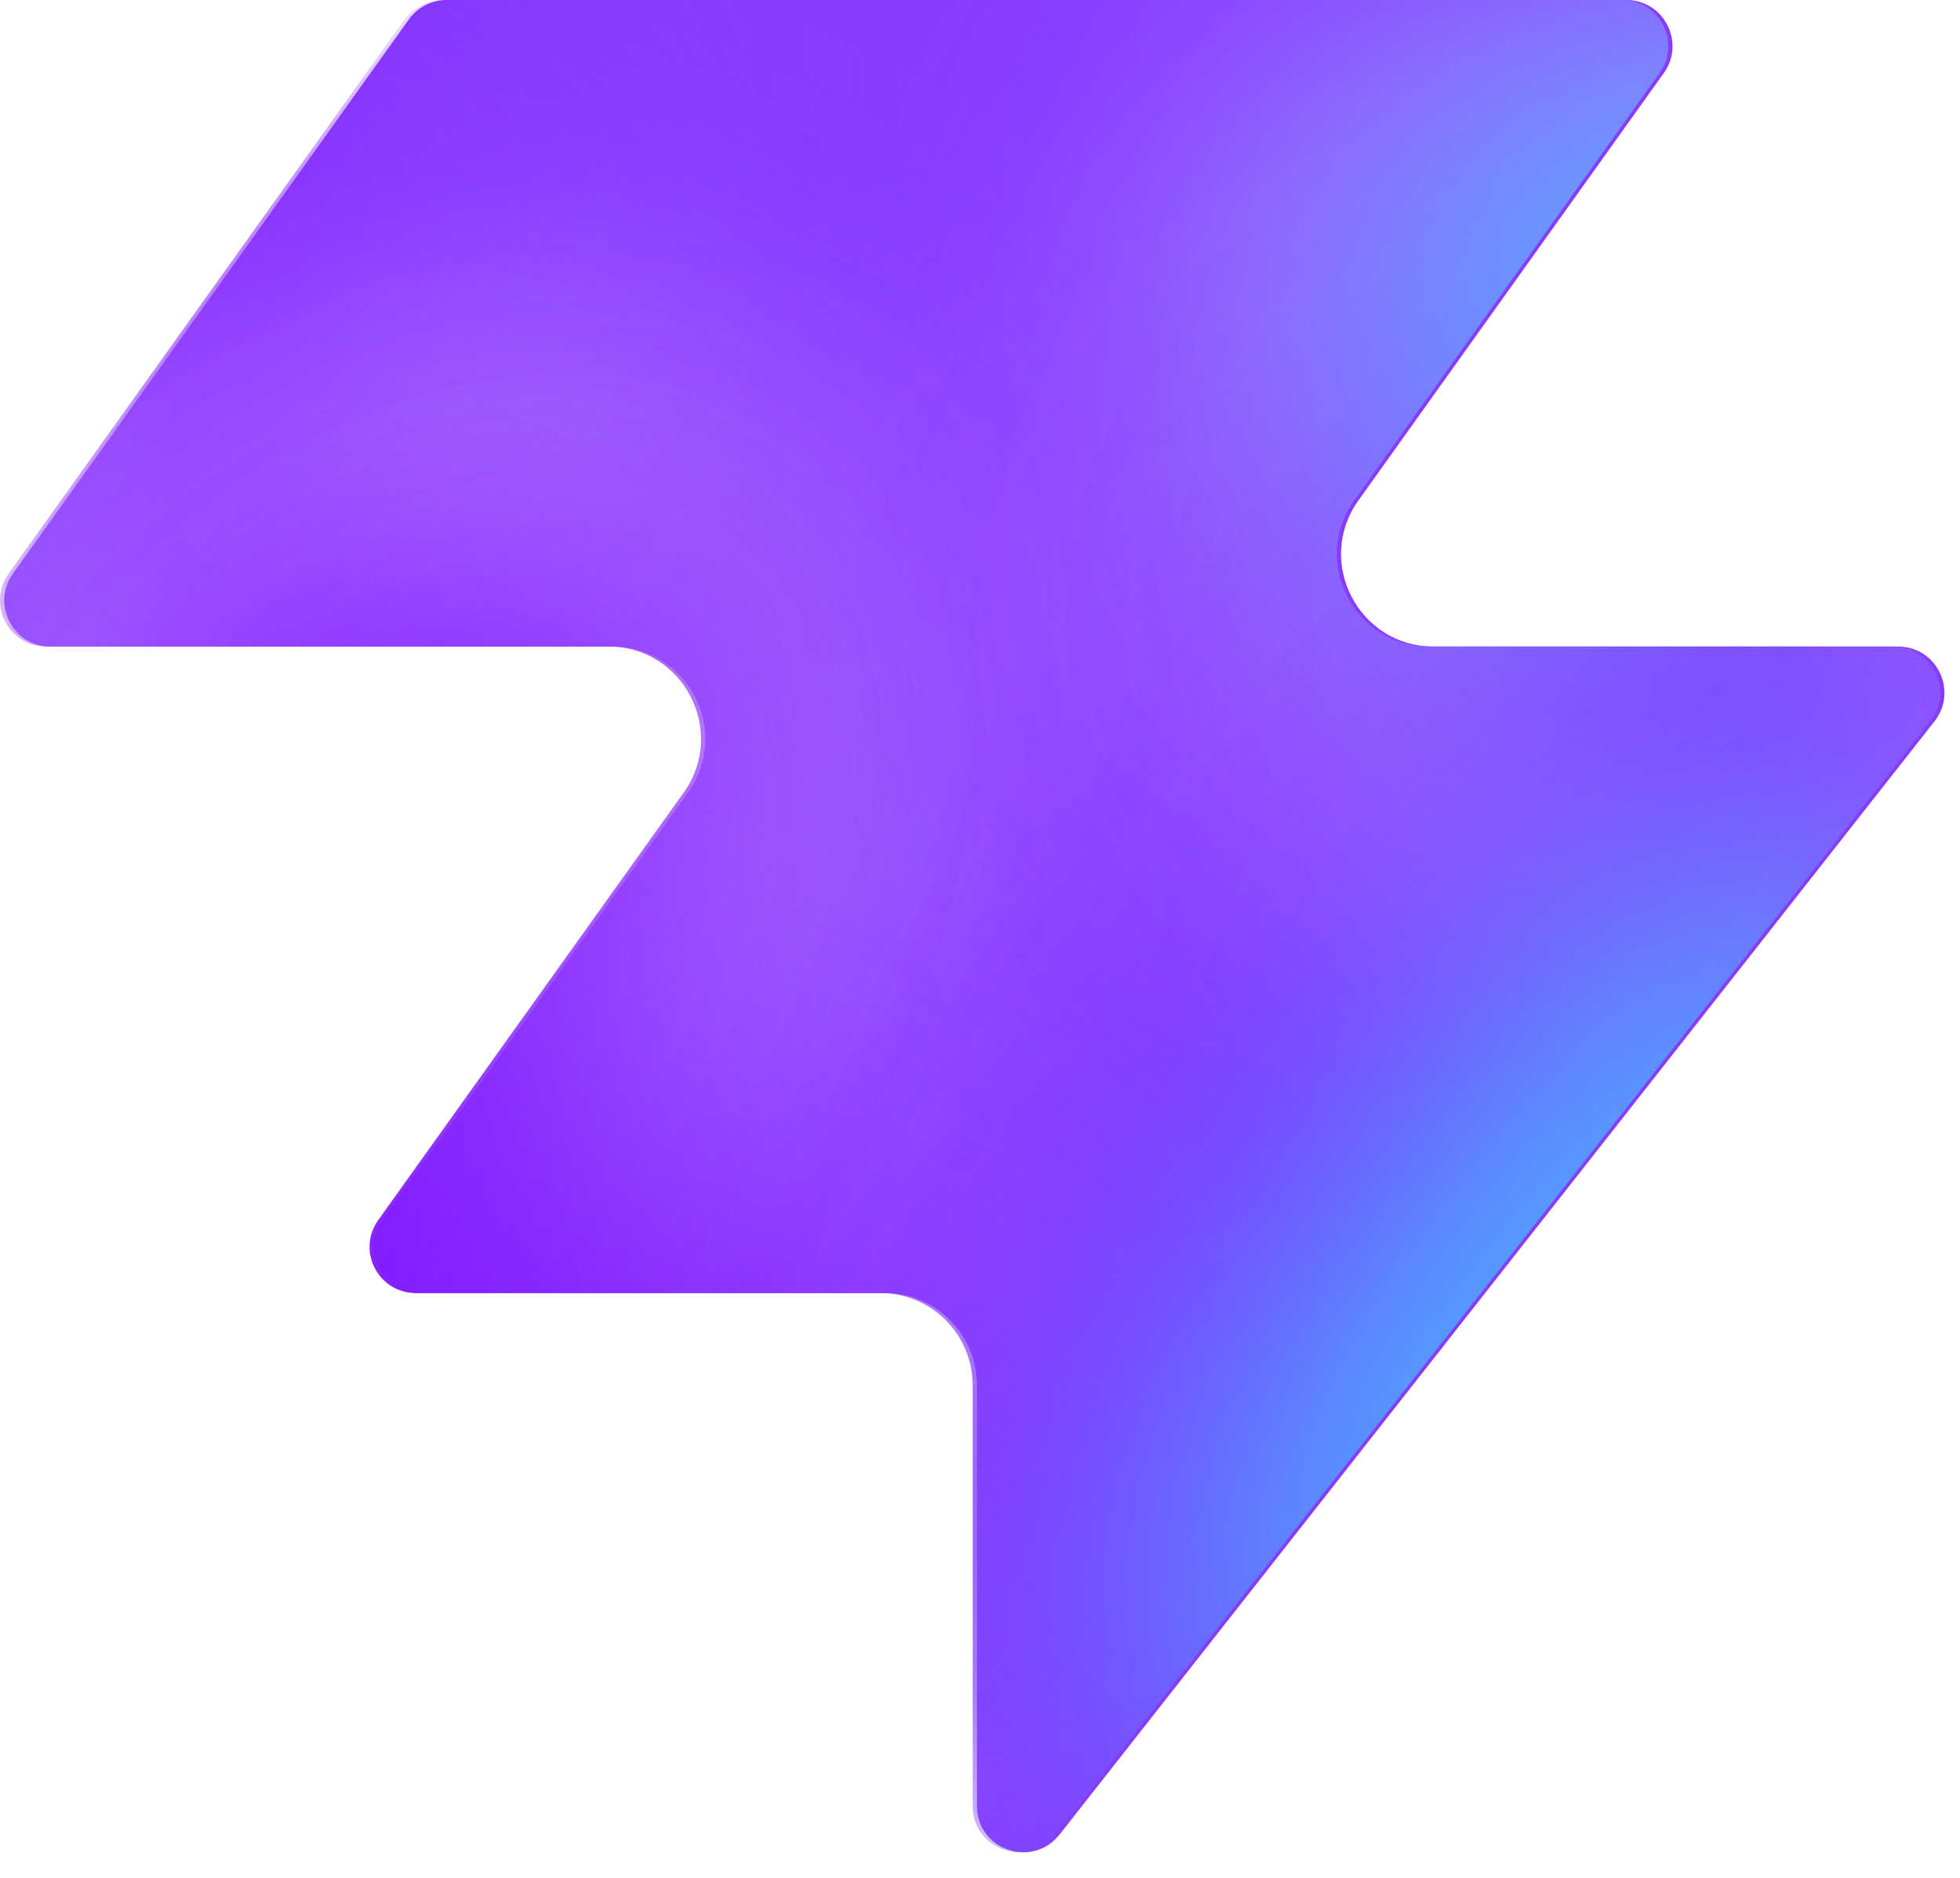
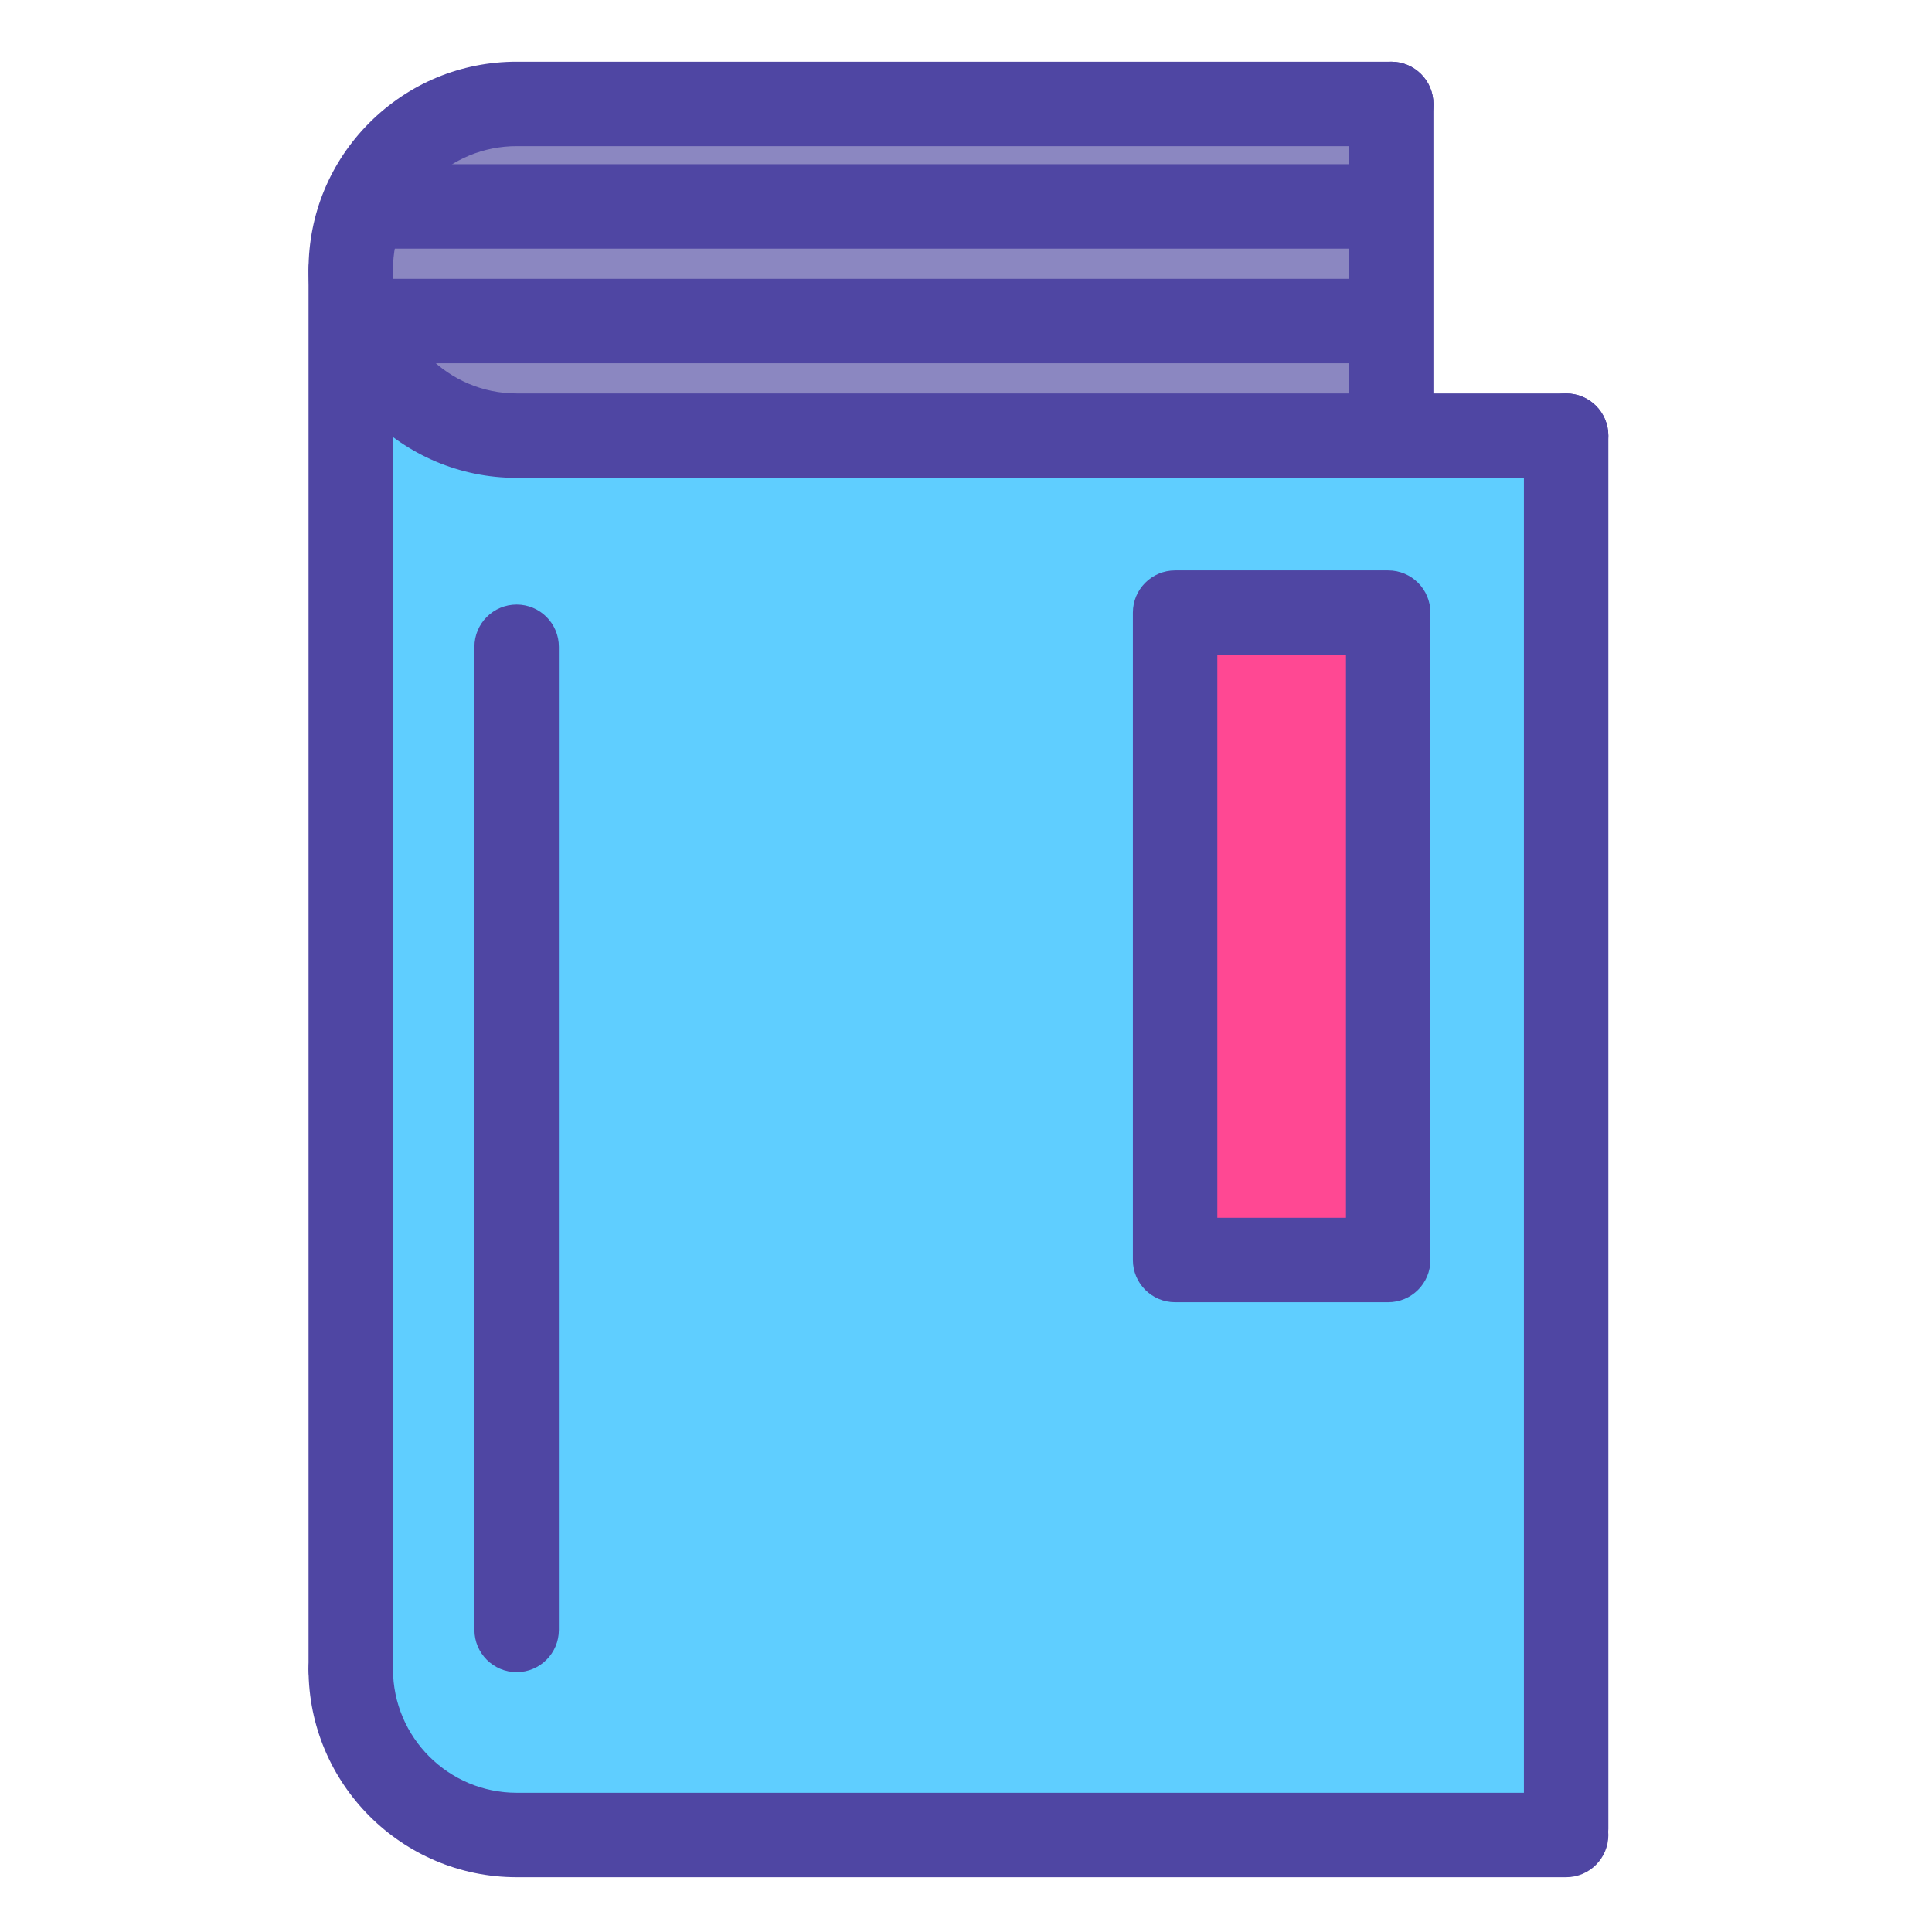
- <svg xmlns="http://www.w3.org/2000/svg" width="48" height="46" fill="none" viewBox="0 0 48 46">
-   <path fill="#863bff" d="M25.946 44.938c-.664.845-2.021.375-2.021-.698V33.937a2.26 2.26 0 0 0-2.262-2.262H10.287c-.92 0-1.456-1.04-.92-1.788l7.48-10.471c1.07-1.497 0-3.578-1.842-3.578H1.237c-.92 0-1.456-1.04-.92-1.788L10.013.474c.214-.297.556-.474.92-.474h28.894c.92 0 1.456 1.04.92 1.788l-7.48 10.471c-1.07 1.498 0 3.579 1.842 3.579h11.377c.943 0 1.473 1.088.89 1.83L25.947 44.94z" style="fill:#863bff;fill:color(display-p3 .525 .23 1);fill-opacity:1" />
-   <mask id="a" width="48" height="46" x="0" y="0" maskUnits="userSpaceOnUse" style="mask-type:alpha">
-     <path fill="#000" d="M25.842 44.938c-.664.844-2.021.375-2.021-.698V33.937a2.26 2.26 0 0 0-2.262-2.262H10.183c-.92 0-1.456-1.04-.92-1.788l7.48-10.471c1.07-1.498 0-3.579-1.842-3.579H1.133c-.92 0-1.456-1.04-.92-1.787L9.91.473c.214-.297.556-.474.92-.474h28.894c.92 0 1.456 1.04.92 1.788l-7.48 10.471c-1.07 1.498 0 3.578 1.842 3.578h11.377c.943 0 1.473 1.088.89 1.832L25.843 44.94z" style="fill:#000;fill-opacity:1" />
-   </mask>
-   <g mask="url(#a)">
-     <g filter="url(#b)">
-       <ellipse cx="5.508" cy="14.704" fill="#ede6ff" rx="5.508" ry="14.704" style="fill:#ede6ff;fill:color(display-p3 .927 .903 1);fill-opacity:1" transform="matrix(.00324 1 1 -.00324 -4.47 31.516)" />
-     </g>
-     <g filter="url(#c)">
-       <ellipse cx="10.399" cy="29.851" fill="#ede6ff" rx="10.399" ry="29.851" style="fill:#ede6ff;fill:color(display-p3 .927 .903 1);fill-opacity:1" transform="matrix(.00324 1 1 -.00324 -39.328 7.883)" />
-     </g>
-     <g filter="url(#d)">
-       <ellipse cx="5.508" cy="30.487" fill="#7e14ff" rx="5.508" ry="30.487" style="fill:#7e14ff;fill:color(display-p3 .492 .077 1);fill-opacity:1" transform="rotate(89.814 -25.913 -14.639)scale(1 -1)" />
-     </g>
-     <g filter="url(#e)">
-       <ellipse cx="5.508" cy="30.599" fill="#7e14ff" rx="5.508" ry="30.599" style="fill:#7e14ff;fill:color(display-p3 .492 .077 1);fill-opacity:1" transform="rotate(89.814 -32.644 -3.334)scale(1 -1)" />
-     </g>
-     <g filter="url(#f)">
-       <ellipse cx="5.508" cy="30.599" fill="#7e14ff" rx="5.508" ry="30.599" style="fill:#7e14ff;fill:color(display-p3 .492 .077 1);fill-opacity:1" transform="matrix(.00324 1 1 -.00324 -34.34 30.47)" />
-     </g>
-     <g filter="url(#g)">
-       <ellipse cx="14.072" cy="22.078" fill="#ede6ff" rx="14.072" ry="22.078" style="fill:#ede6ff;fill:color(display-p3 .927 .903 1);fill-opacity:1" transform="rotate(93.35 24.506 48.493)scale(-1 1)" />
-     </g>
-     <g filter="url(#h)">
-       <ellipse cx="3.47" cy="21.501" fill="#7e14ff" rx="3.47" ry="21.501" style="fill:#7e14ff;fill:color(display-p3 .492 .077 1);fill-opacity:1" transform="rotate(89.009 28.708 47.59)scale(-1 1)" />
-     </g>
-     <g filter="url(#i)">
-       <ellipse cx="3.47" cy="21.501" fill="#7e14ff" rx="3.47" ry="21.501" style="fill:#7e14ff;fill:color(display-p3 .492 .077 1);fill-opacity:1" transform="rotate(89.009 28.708 47.59)scale(-1 1)" />
-     </g>
-     <g filter="url(#j)">
-       <ellipse cx=".387" cy="8.972" fill="#7e14ff" rx="4.407" ry="29.108" style="fill:#7e14ff;fill:color(display-p3 .492 .077 1);fill-opacity:1" transform="rotate(39.51 .387 8.972)" />
-     </g>
-     <g filter="url(#k)">
-       <ellipse cx="47.523" cy="-6.092" fill="#7e14ff" rx="4.407" ry="29.108" style="fill:#7e14ff;fill:color(display-p3 .492 .077 1);fill-opacity:1" transform="rotate(37.892 47.523 -6.092)" />
-     </g>
-     <g filter="url(#l)">
-       <ellipse cx="41.412" cy="6.333" fill="#47bfff" rx="5.971" ry="9.665" style="fill:#47bfff;fill:color(display-p3 .28 .748 1);fill-opacity:1" transform="rotate(37.892 41.412 6.333)" />
-     </g>
-     <g filter="url(#m)">
-       <ellipse cx="-1.879" cy="38.332" fill="#7e14ff" rx="4.407" ry="29.108" style="fill:#7e14ff;fill:color(display-p3 .492 .077 1);fill-opacity:1" transform="rotate(37.892 -1.88 38.332)" />
-     </g>
-     <g filter="url(#n)">
-       <ellipse cx="-1.879" cy="38.332" fill="#7e14ff" rx="4.407" ry="29.108" style="fill:#7e14ff;fill:color(display-p3 .492 .077 1);fill-opacity:1" transform="rotate(37.892 -1.88 38.332)" />
-     </g>
-     <g filter="url(#o)">
-       <ellipse cx="35.651" cy="29.907" fill="#7e14ff" rx="4.407" ry="29.108" style="fill:#7e14ff;fill:color(display-p3 .492 .077 1);fill-opacity:1" transform="rotate(37.892 35.651 29.907)" />
-     </g>
-     <g filter="url(#p)">
-       <ellipse cx="38.418" cy="32.4" fill="#47bfff" rx="5.971" ry="15.297" style="fill:#47bfff;fill:color(display-p3 .28 .748 1);fill-opacity:1" transform="rotate(37.892 38.418 32.4)" />
-     </g>
-   </g>
-   <defs>
-     <filter id="b" width="60.045" height="41.654" x="-19.77" y="16.149" color-interpolation-filters="sRGB" filterUnits="userSpaceOnUse">
-       <feFlood flood-opacity="0" result="BackgroundImageFix" />
-       <feBlend in="SourceGraphic" in2="BackgroundImageFix" result="shape" />
-       <feGaussianBlur result="effect1_foregroundBlur_2002_17158" stdDeviation="7.659" />
-     </filter>
-     <filter id="c" width="90.34" height="51.437" x="-54.613" y="-7.533" color-interpolation-filters="sRGB" filterUnits="userSpaceOnUse">
-       <feFlood flood-opacity="0" result="BackgroundImageFix" />
-       <feBlend in="SourceGraphic" in2="BackgroundImageFix" result="shape" />
-       <feGaussianBlur result="effect1_foregroundBlur_2002_17158" stdDeviation="7.659" />
-     </filter>
-     <filter id="d" width="79.355" height="29.4" x="-49.64" y="2.03" color-interpolation-filters="sRGB" filterUnits="userSpaceOnUse">
-       <feFlood flood-opacity="0" result="BackgroundImageFix" />
-       <feBlend in="SourceGraphic" in2="BackgroundImageFix" result="shape" />
-       <feGaussianBlur result="effect1_foregroundBlur_2002_17158" stdDeviation="4.596" />
-     </filter>
-     <filter id="e" width="79.579" height="29.4" x="-45.045" y="20.029" color-interpolation-filters="sRGB" filterUnits="userSpaceOnUse">
-       <feFlood flood-opacity="0" result="BackgroundImageFix" />
-       <feBlend in="SourceGraphic" in2="BackgroundImageFix" result="shape" />
-       <feGaussianBlur result="effect1_foregroundBlur_2002_17158" stdDeviation="4.596" />
-     </filter>
-     <filter id="f" width="79.579" height="29.4" x="-43.513" y="21.178" color-interpolation-filters="sRGB" filterUnits="userSpaceOnUse">
-       <feFlood flood-opacity="0" result="BackgroundImageFix" />
-       <feBlend in="SourceGraphic" in2="BackgroundImageFix" result="shape" />
-       <feGaussianBlur result="effect1_foregroundBlur_2002_17158" stdDeviation="4.596" />
-     </filter>
-     <filter id="g" width="74.749" height="58.852" x="15.756" y="-17.901" color-interpolation-filters="sRGB" filterUnits="userSpaceOnUse">
-       <feFlood flood-opacity="0" result="BackgroundImageFix" />
-       <feBlend in="SourceGraphic" in2="BackgroundImageFix" result="shape" />
-       <feGaussianBlur result="effect1_foregroundBlur_2002_17158" stdDeviation="7.659" />
-     </filter>
-     <filter id="h" width="61.377" height="25.362" x="23.548" y="2.284" color-interpolation-filters="sRGB" filterUnits="userSpaceOnUse">
-       <feFlood flood-opacity="0" result="BackgroundImageFix" />
-       <feBlend in="SourceGraphic" in2="BackgroundImageFix" result="shape" />
-       <feGaussianBlur result="effect1_foregroundBlur_2002_17158" stdDeviation="4.596" />
-     </filter>
-     <filter id="i" width="61.377" height="25.362" x="23.548" y="2.284" color-interpolation-filters="sRGB" filterUnits="userSpaceOnUse">
-       <feFlood flood-opacity="0" result="BackgroundImageFix" />
-       <feBlend in="SourceGraphic" in2="BackgroundImageFix" result="shape" />
-       <feGaussianBlur result="effect1_foregroundBlur_2002_17158" stdDeviation="4.596" />
-     </filter>
-     <filter id="j" width="56.045" height="63.649" x="-27.636" y="-22.853" color-interpolation-filters="sRGB" filterUnits="userSpaceOnUse">
-       <feFlood flood-opacity="0" result="BackgroundImageFix" />
-       <feBlend in="SourceGraphic" in2="BackgroundImageFix" result="shape" />
-       <feGaussianBlur result="effect1_foregroundBlur_2002_17158" stdDeviation="4.596" />
-     </filter>
-     <filter id="k" width="54.814" height="64.646" x="20.116" y="-38.415" color-interpolation-filters="sRGB" filterUnits="userSpaceOnUse">
-       <feFlood flood-opacity="0" result="BackgroundImageFix" />
-       <feBlend in="SourceGraphic" in2="BackgroundImageFix" result="shape" />
-       <feGaussianBlur result="effect1_foregroundBlur_2002_17158" stdDeviation="4.596" />
-     </filter>
-     <filter id="l" width="33.541" height="35.313" x="24.641" y="-11.323" color-interpolation-filters="sRGB" filterUnits="userSpaceOnUse">
-       <feFlood flood-opacity="0" result="BackgroundImageFix" />
-       <feBlend in="SourceGraphic" in2="BackgroundImageFix" result="shape" />
-       <feGaussianBlur result="effect1_foregroundBlur_2002_17158" stdDeviation="4.596" />
-     </filter>
-     <filter id="m" width="54.814" height="64.646" x="-29.286" y="6.009" color-interpolation-filters="sRGB" filterUnits="userSpaceOnUse">
-       <feFlood flood-opacity="0" result="BackgroundImageFix" />
-       <feBlend in="SourceGraphic" in2="BackgroundImageFix" result="shape" />
-       <feGaussianBlur result="effect1_foregroundBlur_2002_17158" stdDeviation="4.596" />
-     </filter>
-     <filter id="n" width="54.814" height="64.646" x="-29.286" y="6.009" color-interpolation-filters="sRGB" filterUnits="userSpaceOnUse">
-       <feFlood flood-opacity="0" result="BackgroundImageFix" />
-       <feBlend in="SourceGraphic" in2="BackgroundImageFix" result="shape" />
-       <feGaussianBlur result="effect1_foregroundBlur_2002_17158" stdDeviation="4.596" />
-     </filter>
-     <filter id="o" width="54.814" height="64.646" x="8.244" y="-2.416" color-interpolation-filters="sRGB" filterUnits="userSpaceOnUse">
-       <feFlood flood-opacity="0" result="BackgroundImageFix" />
-       <feBlend in="SourceGraphic" in2="BackgroundImageFix" result="shape" />
-       <feGaussianBlur result="effect1_foregroundBlur_2002_17158" stdDeviation="4.596" />
-     </filter>
-     <filter id="p" width="39.409" height="43.623" x="18.713" y="10.588" color-interpolation-filters="sRGB" filterUnits="userSpaceOnUse">
-       <feFlood flood-opacity="0" result="BackgroundImageFix" />
-       <feBlend in="SourceGraphic" in2="BackgroundImageFix" result="shape" />
-       <feGaussianBlur result="effect1_foregroundBlur_2002_17158" stdDeviation="4.596" />
-     </filter>
-   </defs>
+ <svg xmlns="http://www.w3.org/2000/svg" width="800px" height="800px" viewBox="0 0 1024 1024" class="icon" version="1.1">
+   <path d="M823.698 230.909l-572.249-2.887-66.269-19.492 0.732 720.102 52.752 42.122h591.424" fill="#5FCEFF" />
+   <path d="M737.378 55.079v175.83h-463.551c-48.529 0-87.915-39.354-87.915-87.915 0-24.296 9.846-46.259 25.767-62.18 15.921-15.889 37.883-25.735 62.148-25.735h463.551z" fill="#8B87C1" />
+   <path d="M622.833 324.706h112.947v343.124h-112.947z" fill="#FF4893" />
+   <path d="M830.089 253.287h-556.261c-60.815 0-110.293-49.478-110.293-110.293 0-29.459 11.477-57.161 32.321-78.004 20.866-20.828 48.555-32.289 77.972-32.289h463.551a22.378 22.378 0 1 1 0 44.757h-463.551c-17.481 0-33.935 6.816-46.339 19.194a65.121 65.121 0 0 0-19.197 46.342c0 36.138 29.399 65.537 65.537 65.537h556.261a22.378 22.378 0 1 1 0 44.757z" fill="#4F46A3" />
+   <path d="M185.913 907.054a22.378 22.378 0 0 1-22.378-22.378v-741.681a22.378 22.378 0 1 1 44.757 0v741.681a22.378 22.378 0 0 1-22.378 22.378zM830.089 991.772a22.378 22.378 0 0 1-22.378-22.378v-738.485a22.378 22.378 0 1 1 44.757 0v738.485a22.378 22.378 0 0 1-22.378 22.378zM737.378 253.287a22.378 22.378 0 0 1-22.378-22.378v-175.83a22.378 22.378 0 1 1 44.757 0v175.83a22.378 22.378 0 0 1-22.378 22.378zM273.828 886.274a22.378 22.378 0 0 1-22.378-22.378v-521.095a22.378 22.378 0 1 1 44.757 0v521.095a22.378 22.378 0 0 1-22.378 22.378z" fill="#4F46A3" />
+   <path d="M830.089 994.969h-556.261c-60.815 0-110.293-49.478-110.293-110.293a22.378 22.378 0 1 1 44.757 0c0 36.138 29.399 65.537 65.537 65.537h556.261a22.378 22.378 0 1 1 0 44.757zM735.78 690.205h-112.947a22.378 22.378 0 0 1-22.378-22.378v-343.124a22.378 22.378 0 0 1 22.378-22.378h112.947a22.378 22.378 0 0 1 22.378 22.378v343.124c0 12.362-10.016 22.378-22.378 22.378z m-90.568-44.757h68.19v-298.367h-68.19v298.367zM735.78 131.773H195.567a22.378 22.378 0 1 1 0-44.757h540.213a22.378 22.378 0 1 1 0 44.757zM735.78 192.546H195.567a22.378 22.378 0 1 1 0-44.757h540.213a22.378 22.378 0 1 1 0 44.757z" fill="#4F46A3" />
</svg>
